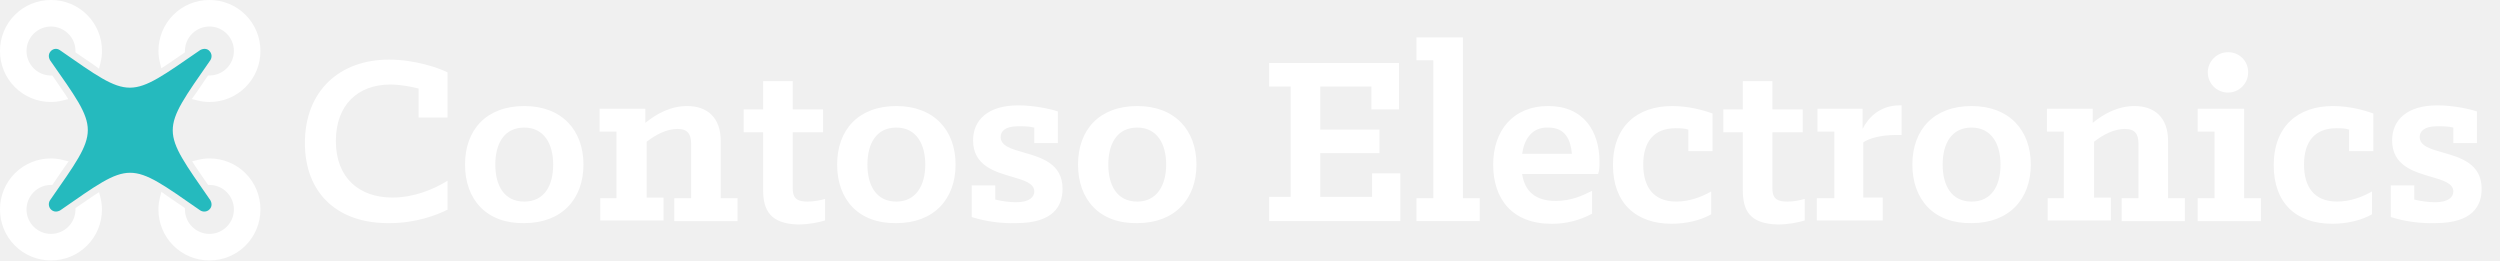
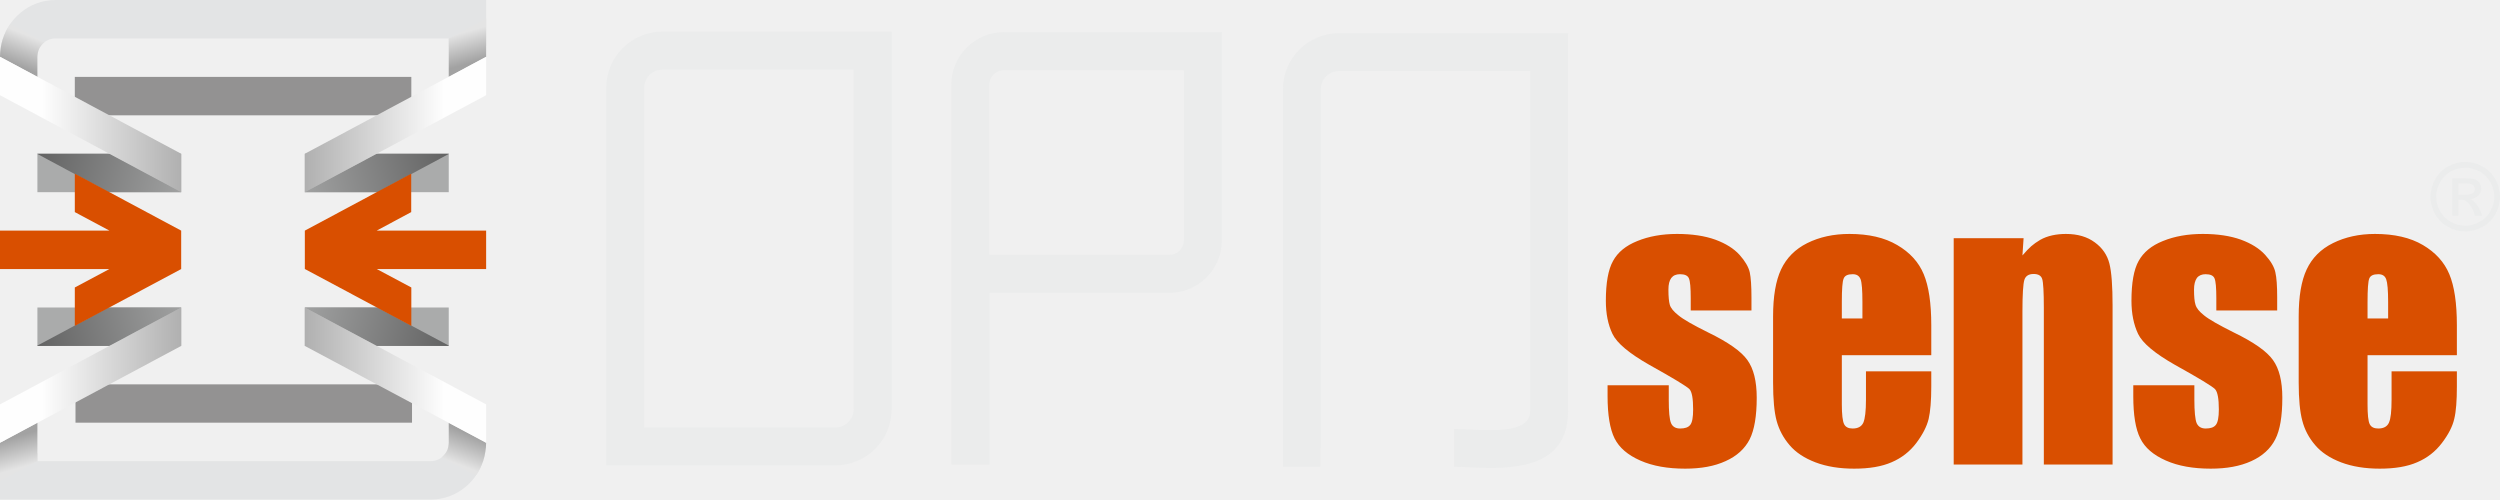
- <svg xmlns="http://www.w3.org/2000/svg" width="96" height="10" fill="none">
-   <path fill-rule="evenodd" d="M54.393 7.612h.646V2.315h-.646v-.879h1.783v6.175h.646v.879h-2.429v-.879zM14.938 2.289c-1.886 0-3.23 1.189-3.23 3.204 0 1.938 1.266 3.101 3.256 3.075 1.008 0 1.809-.31 2.222-.517V6.94c-.543.336-1.292.646-2.119.646-1.266 0-2.17-.749-2.17-2.17 0-1.395.853-2.17 2.093-2.17.362 0 .801.078 1.085.155v1.111h1.111V2.78c-.362-.181-1.266-.491-2.248-.491zm5.193 1.783c-1.447 0-2.274.904-2.274 2.248s.827 2.274 2.274 2.248c1.447 0 2.274-.93 2.274-2.248s-.827-2.248-2.274-2.248zm0 .827c.775 0 1.111.646 1.111 1.421 0 .801-.336 1.421-1.111 1.421s-1.111-.62-1.111-1.421.336-1.421 1.111-1.421zm2.92 2.713h.62V5.054h-.646v-.879h1.757v.543c.413-.336.956-.646 1.602-.646.775 0 1.292.439 1.292 1.344v2.196h.646v.879h-2.429v-.879h.646V5.519c0-.362-.129-.568-.517-.568-.439 0-.853.233-1.189.491v2.145h.646v.878h-2.429v-.853zm6.253-2.532v2.222c0 .775.284 1.292 1.344 1.318.413 0 .775-.078 1.034-.155v-.827c-.181.052-.413.103-.672.103-.336 0-.568-.078-.568-.491V5.08h1.163v-.878h-1.163V3.116h-1.137v1.085h-.749v.878h.749zm2.842 1.24c0-1.344.827-2.248 2.274-2.248s2.274.93 2.274 2.248-.827 2.248-2.274 2.248c-1.447.026-2.274-.904-2.274-2.248zm3.385 0c0-.775-.336-1.421-1.111-1.421s-1.111.62-1.111 1.421.336 1.421 1.111 1.421c.749 0 1.111-.62 1.111-1.421zm1.783.801v1.214a5.22 5.22 0 0 0 1.705.233c1.447 0 1.783-.672 1.783-1.318 0-.969-.816-1.201-1.491-1.394-.478-.136-.886-.253-.886-.595 0-.207.155-.413.672-.413.181 0 .439 0 .62.052v.594h.904V4.279c-.31-.103-.93-.233-1.524-.233-1.163 0-1.731.568-1.731 1.344 0 .963.823 1.203 1.495 1.398.464.135.856.249.856.565 0 .207-.181.413-.698.413a3.55 3.55 0 0 1-.801-.103v-.543h-.904zm4.082-.801c0-1.344.827-2.248 2.274-2.248s2.274.93 2.274 2.248-.827 2.248-2.274 2.248c-1.447.026-2.274-.904-2.274-2.248zm3.385 0c0-.775-.336-1.421-1.111-1.421s-1.111.62-1.111 1.421.336 1.421 1.111 1.421c.749 0 1.111-.62 1.111-1.421zm4.78 1.24h-.827v.93h5.038V6.656h-1.085v.904h-1.989V5.881h2.274v-.904h-2.274V3.323h1.964v.878h1.059V2.418h-4.987v.904h.827V7.56zm9.896-3.488c-1.369 0-2.119.956-2.119 2.248 0 1.318.723 2.274 2.248 2.274a3.22 3.22 0 0 0 1.55-.388v-.878c-.362.181-.801.388-1.395.388-.775 0-1.188-.362-1.292-1.034h2.92c.052-.155.052-.31.052-.465h0c0-1.189-.62-2.145-1.964-2.145zm.904 1.835H58.45c.078-.543.362-1.034 1.008-1.008.672 0 .853.491.904 1.008zm1.576.439c0-1.499.93-2.274 2.274-2.274.62 0 1.189.155 1.55.284v1.447h-.93v-.827c-.155-.052-.336-.052-.491-.052-.827 0-1.24.517-1.24 1.395 0 .853.388 1.421 1.266 1.421.517 0 .982-.181 1.344-.388v.878c-.413.233-.956.362-1.524.362-1.369 0-2.248-.801-2.248-2.248zm4.987-1.266v2.222c0 .775.258 1.292 1.344 1.318.413 0 .775-.078 1.034-.155v-.827c-.181.052-.413.103-.672.103-.336 0-.569-.078-.569-.491V5.08h1.163v-.878h-1.163V3.116h-1.137v1.085h-.749v.878h.749zm2.868 2.532h.646V5.054h-.646v-.879h1.731v.775c.207-.413.646-.904 1.421-.904h.078v1.137h-.181c-.646 0-1.059.129-1.292.284v2.119h.749v.879h-2.532v-.853h.026zm5.917-3.54c-1.447 0-2.274.904-2.274 2.248s.827 2.274 2.274 2.248c1.447 0 2.274-.93 2.274-2.248s-.827-2.248-2.274-2.248zm0 .827c.775 0 1.111.646 1.111 1.421 0 .801-.336 1.421-1.111 1.421s-1.111-.62-1.111-1.421.336-1.421 1.111-1.421zm2.92 2.713h.62V5.054h-.646v-.879h1.757v.543c.413-.336.956-.646 1.602-.646.775 0 1.292.439 1.292 1.344v2.196h.646v.879h-2.429v-.879h.646V5.519c0-.362-.129-.568-.517-.568-.439 0-.853.233-1.189.491v2.145h.646v.878H78.63v-.853zm6.408 0h-.646v.879h2.429v-.879h-.646V4.175h-1.783v.878h.646v2.558zm1.292-4.832a.76.76 0 0 0-.775-.775c-.439 0-.775.362-.775.775a.76.76 0 1 0 1.55 0zm.982 3.566c0-1.499.93-2.274 2.274-2.274.62 0 1.189.155 1.55.284v1.447h-.93v-.827c-.155-.052-.336-.052-.491-.052-.827 0-1.24.517-1.24 1.395 0 .853.388 1.421 1.266 1.421.517 0 .982-.181 1.344-.388v.878c-.413.233-.956.362-1.525.362-1.395 0-2.248-.801-2.248-2.248zm4.496.775v1.214a5.22 5.22 0 0 0 1.705.233c1.447 0 1.783-.672 1.783-1.318 0-.969-.816-1.201-1.492-1.394-.478-.136-.886-.253-.886-.595 0-.207.155-.413.672-.413.181 0 .439 0 .62.052v.594h.904V4.279c-.31-.103-.93-.233-1.525-.233-1.163 0-1.731.568-1.731 1.344 0 .963.823 1.203 1.495 1.398.464.135.856.249.856.565 0 .207-.181.413-.698.413a3.55 3.55 0 0 1-.801-.103v-.543h-.904z" fill="#fff" />
-   <path d="M8.076 2.314c.068-.102.068-.254-.034-.356-.085-.102-.237-.102-.356-.034-2.78 1.915-2.61 1.932-5.39 0a.26.26 0 0 0-.339.034c-.102.102-.102.237-.034.356 1.932 2.763 1.932 2.593 0 5.373-.068.102-.068.254.034.356s.237.102.356.034c2.763-1.915 2.593-1.932 5.373 0 .102.068.254.068.356-.034s.102-.237.034-.356c-1.915-2.763-1.932-2.593 0-5.373z" fill="#25babe" />
-   <path fill-rule="evenodd" d="M1.958 0A1.95 1.95 0 0 0 0 1.958a1.95 1.95 0 0 0 1.958 1.958c.149 0 .298-.019.446-.056l.217-.054-.12-.189-.445-.651-.047-.065-.08-.002c-.505-.014-.911-.434-.911-.94a.94.94 0 0 1 .94-.94c.506 0 .926.406.94.911l.002.08.065.047.345.235h.001l.298.204.193.141.058-.232c.037-.148.056-.297.056-.446A1.95 1.95 0 0 0 1.958 0zm4.127 1.958A1.95 1.95 0 0 1 8.042 0 1.95 1.95 0 0 1 10 1.958a1.95 1.95 0 0 1-1.958 1.958c-.149 0-.298-.019-.446-.056l-.232-.058.141-.193.204-.298V3.31l.235-.345.047-.065.08-.002c.505-.014.911-.434.911-.94a.94.94 0 0 0-.94-.94c-.506 0-.926.406-.94.911l-.002.08-.065.047-.651.445-.189.12-.054-.217c-.037-.148-.056-.297-.056-.446zM7.596 6.14c.148-.037.297-.056.446-.056A1.95 1.95 0 0 1 10 8.042 1.95 1.95 0 0 1 8.042 10a1.95 1.95 0 0 1-1.958-1.958c0-.149.019-.298.056-.446l.058-.232.193.141.298.204h.001l.345.235.065.047.002.08c.014.505.434.911.94.911a.94.94 0 0 0 .94-.94c0-.506-.406-.926-.911-.94l-.08-.002-.047-.065-.445-.651-.12-.189.217-.054zM0 8.042a1.95 1.95 0 0 1 1.958-1.958c.149 0 .298.019.446.056l.232.058-.141.193-.204.298v.001h0l-.235.345-.047.065-.08.002c-.505.014-.911.434-.911.94a.94.94 0 0 0 .94.94c.506 0 .926-.406.94-.911l.002-.08.065-.047.651-.445.189-.12.054.217c.037.148.056.297.056.446A1.95 1.95 0 0 1 1.958 10 1.95 1.95 0 0 1 0 8.042z" fill="#fff" />
+ <svg xmlns="http://www.w3.org/2000/svg" xmlns:xlink="http://www.w3.org/1999/xlink" xml:space="preserve" width="171.889mm" height="34.348mm" version="1.1" style="shape-rendering:geometricPrecision; text-rendering:geometricPrecision; image-rendering:optimizeQuality; fill-rule:evenodd; clip-rule:evenodd" viewBox="0 0 21856 4367">
+   <defs>
+     <style type="text/css">
+    
+     .fil0 {fill:#EBECEC;fill-rule:nonzero}
+     .fil2 {fill:#E3E4E5;fill-rule:nonzero}
+     .fil8 {fill:#AAABAB;fill-rule:nonzero}
+     .fil5 {fill:#939292;fill-rule:nonzero}
+     .fil1 {fill:#D94F00;fill-rule:nonzero}
+     .fil11 {fill:url(#id0);fill-rule:nonzero}
+     .fil7 {fill:url(#id1);fill-rule:nonzero}
+     .fil10 {fill:url(#id2);fill-rule:nonzero}
+     .fil15 {fill:url(#id3);fill-rule:nonzero}
+     .fil14 {fill:url(#id4);fill-rule:nonzero}
+     .fil16 {fill:url(#id5);fill-rule:nonzero}
+     .fil9 {fill:url(#id6);fill-rule:nonzero}
+     .fil12 {fill:url(#id7);fill-rule:nonzero}
+     .fil13 {fill:url(#id8);fill-rule:nonzero}
+     .fil3 {fill:url(#id9);fill-rule:nonzero}
+     .fil4 {fill:url(#id10);fill-rule:nonzero}
+     .fil6 {fill:url(#id11);fill-rule:nonzero}
+    
+   </style>
+     <linearGradient id="id0" gradientUnits="userSpaceOnUse" x1="2258.18" y1="2586.09" x2="4329.89" y2="3125.08">
+       <stop offset="0" style="stop-opacity:1; stop-color:#AAABAB" />
+       <stop offset="0.102" style="stop-opacity:1; stop-color:#AAABAB" />
+       <stop offset="1" style="stop-opacity:1; stop-color:#4E4E4E" />
+     </linearGradient>
+     <linearGradient id="id1" gradientUnits="userSpaceOnUse" x1="4003.85" y1="4057.41" x2="4106.63" y2="3796.38">
+       <stop offset="0" style="stop-opacity:1; stop-color:#E4E4E4" />
+       <stop offset="1" style="stop-opacity:1; stop-color:#A2A2A2" />
+     </linearGradient>
+     <linearGradient id="id2" gradientUnits="userSpaceOnUse" xlink:href="#id0" x1="2258.16" y1="1781.29" x2="4329.9" y2="1242.3">
+   </linearGradient>
+     <linearGradient id="id3" gradientUnits="userSpaceOnUse" x1="4249.51" y1="3279.41" x2="2665.39" y2="3279.41">
+       <stop offset="0" style="stop-opacity:1; stop-color:#FEFEFE" />
+       <stop offset="0.231" style="stop-opacity:1; stop-color:#FEFEFE" />
+       <stop offset="1" style="stop-opacity:1; stop-color:#B0B0B0" />
+     </linearGradient>
+     <linearGradient id="id4" gradientUnits="userSpaceOnUse" xlink:href="#id3" x1="4249.51" y1="1087.97" x2="2665.39" y2="1087.97">
+   </linearGradient>
+     <linearGradient id="id5" gradientUnits="userSpaceOnUse" xlink:href="#id3" x1="-0.013" y1="3279.41" x2="1584.11" y2="3279.41">
+   </linearGradient>
+     <linearGradient id="id6" gradientUnits="userSpaceOnUse" xlink:href="#id0" x1="1991.34" y1="1781.31" x2="-80.348" y2="1242.28">
+   </linearGradient>
+     <linearGradient id="id7" gradientUnits="userSpaceOnUse" xlink:href="#id0" x1="1991.33" y1="2586.07" x2="-80.335" y2="3125.09">
+   </linearGradient>
+     <linearGradient id="id8" gradientUnits="userSpaceOnUse" xlink:href="#id3" x1="-0.013" y1="1087.97" x2="1584.11" y2="1087.97">
+   </linearGradient>
+     <linearGradient id="id9" gradientUnits="userSpaceOnUse" xlink:href="#id1" x1="4048.89" y1="285.509" x2="4123.28" y2="547.495">
+   </linearGradient>
+     <linearGradient id="id10" gradientUnits="userSpaceOnUse" xlink:href="#id1" x1="245.672" y1="309.973" x2="142.882" y2="571.018">
+   </linearGradient>
+     <linearGradient id="id11" gradientUnits="userSpaceOnUse" xlink:href="#id1" x1="200.647" y1="4081.86" x2="126.237" y2="3819.93">
+   </linearGradient>
+   </defs>
+   <g id="Layer_x0020_1">
+     <g id="_1932602954816">
+       <path class="fil0" d="M7629 276l-1838 0c-270,0 -491,221 -491,491l0 3135 0 166 166 0 1838 0c270,0 491,-220 491,-490l0 -3136 0 -166 -166 0zm4077 14l0 0 1838 0 165 0 0 166 0 3135c0,432 -348,500 -681,500 -56,0 -125,-3 -189,-6 -42,-2 -80,-4 -126,-4l0 -165 0 -166c32,0 84,3 140,5 50,3 105,5 175,5 171,0 350,-23 350,-169l0 -2970 -1590 0 -82 0 -6 0 0 0 -2 0 0 0 -2 1 -1 0 -1 0 0 0 -2 0 -1 0 -1 0 -1 0 -1 0 -1 0 -1 0 0 0 -2 1 0 0 -2 0 0 0 -1 0 -1 0 -1 0 -1 1 -1 0 -1 0 -1 0 -1 0 -1 1 -1 0 -1 0 -1 0 -1 0 -1 1 0 0 -2 0 0 0 -2 1 0 0 -2 0 0 0 -2 1 -1 0 0 0 -2 1 0 0 -2 0 0 1 -2 0 0 0 -1 1 -1 0 -1 0 -1 1 -1 0 0 0 -1 1 -1 0 -1 0 -1 1 -1 0 -1 1 -1 0 0 0 -1 1 -1 0 -1 0 -1 1 0 0 -2 1 0 0 -3 2 0 0 -2 0 0 1 -1 0 -1 1 -1 0 0 0 -2 1 -1 1 0 0 -2 1 0 0 -1 1 -1 0 -1 1 0 0 -2 1 0 0 -1 1 -2 1 0 1 -1 0 -1 1 -1 0 0 1 -1 1 -1 0 0 1 -1 0 -1 1 -1 0 0 1 -1 1 -1 0 -1 1 0 0 -1 1 0 0 -1 1 -1 1 -1 1 0 0 -1 1 0 0 -2 1 0 0 -1 2 0 0 -1 1c-29,29 -47,68 -47,112l0 3136 -3 0 0 165 -163 0 -165 0 0 -165 0 -3136c0,-135 55,-258 143,-346 89,-89 212,-144 347,-144zm-1190 -9l0 0 -1741 0c-252,0 -458,206 -458,458l0 1655 0 166 0 0 0 1502 333 0 0 -1502 1574 0c253,0 458,-206 458,-458l0 -1655 0 -166 -166 0zm-1741 333l0 0 1575 0 0 1488c0,6 -1,12 -2,18l0 0 0 4 0 0 -1 2 0 0 0 2 0 1 -1 0 0 2 0 1 -1 4 0 1 -1 1 0 2 -1 1 0 1 -1 3 0 0 -1 3 0 0 -1 3 -1 0 -1 3 0 0 -1 2 1 -1 -3 4 0 1 -1 2 0 1 -1 0 0 1 -2 4 -1 0 0 1 -1 0 -1 2 0 1 -1 1 0 1 -2 2 -2 3 -1 1 -3 3 0 1 -5 5 -6 5 -2 3 -6 5 -1 0 0 1 -4 2 0 0 -1 1 -1 1 -4 2 -1 1 -1 0 0 0 -3 2 0 0 -6 3 0 0 -5 2 0 0 -3 2 0 0c-3,1 -7,3 -12,4l-3 1 0 0 -4 1 -2 0 -3 1 0 0 -4 0 0 0c-6,1 -12,1 -18,1l-1575 0 0 -1488c0,-6 1,-12 2,-18l0 -3 0 0 1 -3 1 -3 0 0 0 -3 0 -1 1 -3 3 -8 0 0 0 1 0 -1 1 -4 0 1 2 -4 0 0 2 -4 0 0 3 -6 0 -1 2 -3 0 0 0 0 1 -1 2 -4 1 -1 1 -2 0 0 2 -3 3 -3 3 -4 0 -1 3 -2 0 0 5 -6 5 -5 1 0 3 -3 1 0 3 -2 0 -1 3 -1 1 -1 3 -2 0 0 1 -1 0 0 4 -3 1 0 0 0 1 0 2 -2 1 0 4 -2 -1 0 2 -1 0 0 3 -1 0 0 3 -1 3 -1 4 -2 -1 1 5 -2 5 -1 1 -1 2 0 0 0 1 0 0 0 2 -1 0 0 2 0 0 0 4 -1c6,-1 12,-1 18,-1zm1573 1506l0 0 0 0 0 0zm0 4l0 0 0 0 0 0zm-1 2l0 0 0 0 0 0zm0 3l0 0 -1 0 1 0zm-1 2l0 0 0 1 0 -1zm-1 5l0 0 0 1 0 -1zm-1 2l0 0 0 2 0 -2zm-1 3l0 0 0 1 0 -1zm-1 4l0 0 0 0 0 0zm-1 3l0 0 0 0 0 0zm-1 3l0 0 -1 0 1 0zm-2 3l0 0 0 0 0 0zm-3 5l0 0 0 1 0 -1zm-1 3l0 0 0 1 0 -1zm-1 1l0 0 0 1 0 -1zm-2 5l0 0 -1 0 1 0zm-1 1l0 0 -1 0 1 0zm-2 2l0 0 0 1 0 -1zm-1 2l0 0 0 1 0 -1zm-4 6l0 0 -1 1 1 -1zm-4 4l0 0 0 1 0 -1zm-20 19l0 0 0 1 0 -1zm-4 3l0 0 0 0 0 0zm-1 1l0 0 -1 1 1 -1zm-5 3l0 0 -1 1 1 -1zm-2 1l0 0 0 0 0 0zm-3 2l0 0 0 0 0 0zm-11 5l0 0 0 0 0 0zm-18 7l0 0 0 0 0 0zm-9 2l0 0 0 0 0 0zm-4 0l0 0 0 0 0 0zm-1591 -1505l0 0 0 -3 0 0 0 0 0 3zm2 -9l0 0 0 0 0 0zm0 -3l0 0 0 -1 0 1zm7 -19l0 0 0 0 0 0zm5 -10l0 0 0 -1 0 1zm2 -4l0 0 0 0 0 0zm0 0l0 0 1 -1 -1 1zm3 -5l0 0 1 -1 -1 1zm2 -3l0 0 0 0 0 0zm8 -10l0 0 0 -1 0 1zm3 -3l0 0 0 0 0 0zm10 -11l0 0 1 0 -1 0zm4 -3l0 0 1 0 -1 0zm4 -2l0 0 0 -1 0 1zm7 -5l0 0 0 0 0 0zm1 -1l0 0 0 0 0 0zm4 -3l0 0 1 0 -1 0zm1 0l0 0 1 0 -1 0zm3 -2l0 0 1 0 -1 0zm6 -3l0 0 0 0 0 0zm3 -1l0 0 0 0 0 0zm19 -6l0 0 1 -1 -1 1zm3 -1l0 0 0 0 0 0zm1 0l0 0 0 0 0 0zm2 -1l0 0 0 0 0 0zm2 0l0 0 0 0 0 0zm4 -1l0 0 -2966 -7 1672 0 0 2970c0,13 -5,40 -5,40l-6 18 0 0 0 -1 0 1 -1 1 0 1 -1 3 0 0 -1 3 -1 0 -6 13 0 0 -2 3 0 0 -4 6 0 0 -4 5 0 0 -2 3 0 0 -2 3 0 0 -1 1 0 0 -2 3 0 0 -2 2 -2 2 -1 1 -1 1 0 0 -5 5 0 0 -2 2 0 0 -2 2 -3 2 0 0 -2 2 -1 1 -1 1 0 0 -3 2 0 0 -2 2 -1 0 -5 4 0 0 -5 3 0 0 -3 2 -1 0 -12 7 -4 1 -2 2 -2 0 -18 6 -1 0 1 0 0 0 -1 0 0 1c-14,3 -25,5 -40,5l-1672 0 0 -2970c0,-13 5,-40 5,-40l6 -18 0 0 0 1 0 -1 1 -2 0 -1 1 -2 0 0 1 -3 1 -1 6 -12 0 0 2 -4 0 0 4 -5 0 0 4 -5 0 -1 2 -2 0 0 2 -3 0 0 1 -1 0 -1 2 -2 0 0 2 -2 2 -3 1 0 1 -2 0 0 5 -5 0 0 2 -1 0 -1 2 -1 3 -3 0 0 2 -2 1 0 1 -1 0 0 3 -2 0 0 2 -2 1 0 5 -4 0 0 5 -4 0 0 4 -2 0 0 12 -6 4 -2 0 0 2 -1 3 -1 18 -6 0 0 -1 0 1 0 0 0 0 0c14,-3 25,-5 40,-5l2966 7zm-1306 3022l0 0 0 1 0 -1zm-1 4l0 0 0 0 0 0zm-1 3l0 0 -1 0 1 0zm-7 13l0 0 0 0 0 0zm-2 3l0 0 0 0 0 0zm-4 6l0 0 0 0 0 0zm-4 5l0 0 0 0 0 0zm-2 3l0 0 0 0 0 0zm-2 3l0 0 0 0 0 0zm-1 1l0 0 0 0 0 0zm-6 7l0 0 -1 1 1 -1zm-2 2l0 0 0 0 0 0zm-5 5l0 0 0 0 0 0zm-2 2l0 0 0 0 0 0zm-7 6l0 0 -1 1 1 -1zm-2 2l0 0 0 0 0 0zm-3 2l0 0 0 0 0 0zm-2 2l0 0 -1 0 1 0zm-6 4l0 0 0 0 0 0zm-5 3l0 0 0 0 0 0zm-3 2l0 0 -1 0 1 0zm-17 8l0 0 -23 8 0 1 0 -1 23 -8zm-1723 -3016l0 0 0 -1 0 1zm1 -3l0 0 0 0 0 0zm1 -3l0 0 1 -1 -1 1zm7 -13l0 0 0 0 0 0zm2 -4l0 0 0 0 0 0zm4 -5l0 0 0 0 0 0zm4 -5l0 0 0 -1 0 1zm2 -3l0 0 0 0 0 0zm2 -3l0 0 0 0 0 0zm1 -1l0 0 0 -1 0 1zm6 -8l0 0 1 0 -1 0zm2 -2l0 0 0 0 0 0zm5 -5l0 0 0 0 0 0zm2 -1l0 0 0 -1 0 1zm7 -7l0 0 1 0 -1 0zm2 -1l0 0 0 0 0 0zm3 -2l0 0 0 0 0 0zm2 -2l0 0 1 0 -1 0zm6 -4l0 0 0 0 0 0zm5 -4l0 0 0 0 0 0zm4 -2l0 0 0 0 0 0zm16 -8l0 0 0 0 0 0zm23 -8l0 0 0 0 0 0z" />
+     </g>
+     <g id="_1932602954464">
+       <path class="fil0" d="M21552 1415c51,0 101,13 150,39 48,27 86,64 113,113 28,49 41,100 41,152 0,53 -13,103 -40,152 -27,48 -64,85 -112,112 -49,27 -99,40 -152,40 -52,0 -103,-13 -151,-40 -48,-27 -86,-64 -113,-112 -26,-49 -40,-99 -40,-152 0,-52 14,-103 41,-152 27,-49 65,-86 114,-113 48,-26 98,-39 149,-39zm0 51l0 0c-42,0 -84,11 -125,32 -40,22 -72,54 -94,94 -23,41 -35,83 -35,127 0,44 12,86 34,126 22,41 54,72 94,94 40,23 82,34 126,34 44,0 86,-11 126,-34 41,-22 72,-53 94,-94 23,-40 34,-82 34,-126 0,-44 -12,-86 -34,-127 -23,-40 -55,-72 -95,-94 -41,-21 -82,-32 -125,-32z" />
+       <path class="fil0" d="M21674 1822c-16,-29 -35,-51 -49,-64 -7,-7 -16,-14 -27,-18 28,-3 51,-13 68,-30 17,-18 26,-39 26,-63 0,-17 -5,-32 -16,-48 -10,-15 -23,-25 -41,-31 -17,-6 -45,-9 -83,-9l-113 0 0 327 53 0 0 -139 31 0c19,0 32,8 42,16 14,10 39,40 52,66 11,20 18,57 18,57l64 0c0,0 -9,-36 -25,-64zm-118 -120l0 0 -64 0 0 -99 60 0c26,0 44,2 53,6 10,4 17,9 23,17 5,8 8,16 8,26 0,15 -6,27 -17,36 -11,9 -32,14 -63,14z" />
+     </g>
+     <path class="fil1" d="M15312 2714l-531 0 0 -107c0,-92 -5,-149 -16,-174 -10,-24 -36,-36 -78,-36 -34,0 -59,11 -76,33 -17,23 -25,56 -25,101 0,61 4,105 12,133 8,29 34,60 76,93 42,35 128,84 259,149 175,85 289,165 343,241 55,76 82,186 82,330 0,161 -21,283 -62,364 -42,82 -112,146 -210,190 -98,45 -215,66 -354,66 -152,0 -284,-23 -392,-71 -109,-48 -184,-112 -225,-194 -40,-81 -61,-204 -61,-369l0 -95 535 0 0 124c0,106 6,175 20,207 13,31 40,47 79,47 43,0 72,-10 89,-32 17,-21 25,-66 25,-135 0,-94 -10,-153 -32,-177 -23,-24 -140,-95 -350,-212 -176,-100 -284,-190 -323,-271 -39,-81 -58,-177 -58,-289 0,-158 21,-275 63,-349 41,-76 112,-134 212,-174 100,-41 216,-62 347,-62 132,0 243,17 335,50 92,34 162,78 212,133 48,54 78,105 89,152 10,47 15,120 15,219l0 115zm1572 391l0 0 -782 0 0 429c0,90 7,148 20,174 13,26 38,38 75,38 46,0 77,-17 93,-51 15,-35 23,-101 23,-200l0 -249 571 0 0 134c0,123 -8,217 -23,282 -16,66 -52,136 -108,211 -57,75 -129,131 -216,168 -87,38 -196,56 -327,56 -128,0 -240,-18 -338,-55 -97,-37 -173,-87 -227,-151 -55,-64 -92,-135 -113,-212 -21,-77 -31,-189 -31,-337l0 -577c0,-173 23,-310 70,-410 47,-100 123,-177 229,-230 107,-53 229,-80 368,-80 169,0 308,32 418,97 110,64 188,149 232,255 44,105 66,254 66,446l0 262zm-602 -321l0 0 0 -144c0,-103 -5,-169 -16,-199 -12,-30 -34,-44 -69,-44 -43,0 -69,12 -79,38 -11,25 -16,93 -16,205l0 144 180 0zm1409 -702l0 0 -10 151c61,-71 92,-98 155,-136 63,-36 142,-52 225,-52 103,0 187,25 253,74 66,48 108,110 127,184 19,74 28,197 28,370l0 1388 -601 0 0 -1372c0,-136 -5,-220 -14,-249 -9,-30 -34,-45 -75,-45 -43,0 -70,17 -81,51 -11,35 -17,127 -17,276l0 1339 -601 0 0 -1979 611 0zm2217 632l0 0 -532 0 0 -107c0,-92 -5,-149 -16,-174 -10,-24 -36,-36 -78,-36 -33,0 -59,11 -76,33 -16,23 -25,56 -25,101 0,61 4,105 13,133 8,29 33,60 75,93 42,35 129,84 259,149 175,85 289,165 343,241 55,76 82,186 82,330 0,161 -20,283 -62,364 -42,82 -112,146 -209,190 -99,45 -216,66 -355,66 -152,0 -284,-23 -392,-71 -109,-48 -184,-112 -224,-194 -41,-81 -61,-204 -61,-369l0 -95 534 0 0 124c0,106 7,175 20,207 14,31 40,47 79,47 43,0 72,-10 89,-32 17,-21 26,-66 26,-135 0,-94 -11,-153 -33,-177 -23,-24 -139,-95 -350,-212 -176,-100 -284,-190 -323,-271 -38,-81 -58,-177 -58,-289 0,-158 21,-275 63,-349 42,-76 112,-134 212,-174 100,-41 216,-62 348,-62 131,0 242,17 334,50 92,34 162,78 212,133 49,54 79,105 89,152 11,47 16,120 16,219l0 115zm1571 391l0 0 -781 0 0 429c0,90 6,148 19,174 13,26 38,38 75,38 46,0 78,-17 93,-51 16,-35 23,-101 23,-200l0 -249 571 0 0 134c0,123 -7,217 -23,282 -15,66 -51,136 -108,211 -57,75 -129,131 -216,168 -87,38 -196,56 -327,56 -127,0 -240,-18 -338,-55 -97,-37 -173,-87 -227,-151 -55,-64 -92,-135 -112,-212 -21,-77 -32,-189 -32,-337l0 -577c0,-173 23,-310 70,-410 47,-100 123,-177 230,-230 107,-53 229,-80 367,-80 169,0 309,32 419,97 109,64 187,149 231,255 44,105 66,254 66,446l0 262zm-601 -321l0 0 0 -144c0,-103 -6,-169 -17,-199 -11,-30 -34,-44 -69,-44 -43,0 -69,12 -79,38 -10,25 -15,93 -15,205l0 144 180 0z" />
+     <path class="fil2" d="M4250 404l-327 0 0 -68 -3440 0c-14,0 -25,2 -39,5l0 0 0 0 -1 0 -17 6 -3 1 -2 1 -3 2 -13 7 0 0 -3 1 0 1 -6 3 0 0 -5 4 0 0 -2 2 0 0 -3 2 0 0 -2 1 0 1 -2 2 0 0 -3 2 -2 2 0 0 -2 2 0 0 -5 5 0 0 -1 2 0 0 -3 3 -2 1 1 0 -3 3 0 0 -1 1 0 1 -2 2 0 1 -2 2 0 0 -1 2 -343 0 0 -23c51,-218 243,-381 470,-381l0 0 3767 0 0 333 0 3 0 68z" />
+     <polygon class="fil3" points="3923,337 4250,161 4250,333 4250,336 4250,497 3924,672 3923,672 " />
+     <path class="fil4" d="M90 209l299 160 -3 2 0 0 -2 1 0 1 -2 2 0 0 -3 2 -2 2 0 0 -2 2 0 0 -5 5 0 0 -1 2 0 0 -3 3 -2 1 1 0 -3 3 0 0 -1 1 0 1 -2 2 0 1 -2 2 0 0 -3 5 -1 1 -3 5 0 0 -2 3 0 1 -7 12 0 1 -1 3 0 0 -1 2 -1 2 0 1 -6 19c0,-1 -5,26 -5,39l0 0 0 176 -327 -175 0 -1c0,-107 33,-206 90,-287z" />
+     <polygon class="fil5" points="3596,1008 654,1008 654,672 3596,672 " />
+     <path class="fil2" d="M0 3964l327 0 0 67 3440 0 0 0c14,0 25,-1 38,-5l1 0 0 0 0 0 18 -6 2 -1 2 -1 4 -1 12 -7 0 0 3 -2 1 0 5 -4 0 0 5 -3 0 -1 3 -2 0 0 3 -2 0 0 1 -1 0 0 3 -2 0 0 3 -3 1 -1 0 -1 2 -1 0 0 5 -5 0 -1 2 -1 0 0 2 -3 2 -2 0 0 2 -3 0 0 1 -1 0 0 2 -3 0 0 2 -3 1 0 1 -1 342 0 0 23c-51,218 -242,380 -469,380l0 0 -3767 0 0 -332 0 -4 0 -67z" />
+     <polygon class="fil6" points="327,4031 0,4206 0,4035 0,4031 0,3870 325,3695 327,3695 " />
+     <path class="fil7" d="M4160 4158l-299 -160 3 -2 0 0 1 -1 0 0 3 -2 0 0 3 -3 1 -1 0 -1 2 -1 0 0 5 -5 0 -1 2 -1 0 0 2 -3 2 -2 0 0 2 -3 0 0 1 -1 0 0 2 -3 0 0 2 -3 1 0 3 -5 0 0 4 -6 0 0 2 -3 0 0 6 -13 1 -1 1 -2 0 -1 1 -2 0 -1 1 -1 6 -19c0,0 5,-27 5,-40l0 0 0 -175 327 174 0 1c-1,107 -34,206 -90,287z" />
+     <polygon class="fil8" points="1584,1680 327,1680 327,1344 1584,1344 " />
+     <polygon class="fil9" points="949,1680 327,1346 327,1344 960,1344 1584,1678 1584,1680 " />
+     <polygon class="fil8" points="2665,1680 3923,1680 3923,1344 2665,1344 " />
+     <polygon class="fil10" points="3300,1680 3923,1346 3923,1344 3289,1344 2665,1678 2665,1680 " />
+     <polygon class="fil8" points="2665,2688 3923,2688 3923,3024 2665,3024 " />
+     <polygon class="fil11" points="3300,2688 3923,3021 3923,3024 3289,3024 2665,2689 2665,2688 " />
+     <polygon class="fil8" points="1584,2688 327,2688 327,3024 1584,3024 " />
+     <polygon class="fil12" points="949,2688 327,3021 327,3024 960,3024 1584,2689 1584,2688 " />
+     <polygon class="fil13" points="1584,1680 0,832 0,496 1584,1344 " />
+     <polygon class="fil14" points="2665,1680 4250,832 4250,496 2665,1344 " />
+     <polygon class="fil5" points="3602,3695 660,3695 660,3360 3602,3360 " />
+     <polygon class="fil15" points="2665,2688 4250,3535 4250,3871 2665,3024 " />
+     <polygon class="fil16" points="1584,2688 0,3535 0,3871 1584,3024 " />
+     <polygon class="fil1" points="4250,2016 3293,2016 3595,1854 3595,1518 2665,2016 2665,2016 2665,2016 2665,2351 2665,2352 2665,2352 2666,2352 3596,2849 3596,2513 3294,2352 4250,2352 " />
+     <polygon class="fil1" points="654,1518 654,1854 957,2016 0,2016 0,2352 956,2352 654,2513 654,2849 1584,2352 1584,2352 1584,2352 1584,2351 1584,2016 1584,2016 1584,2016 " />
+   </g>
</svg>
